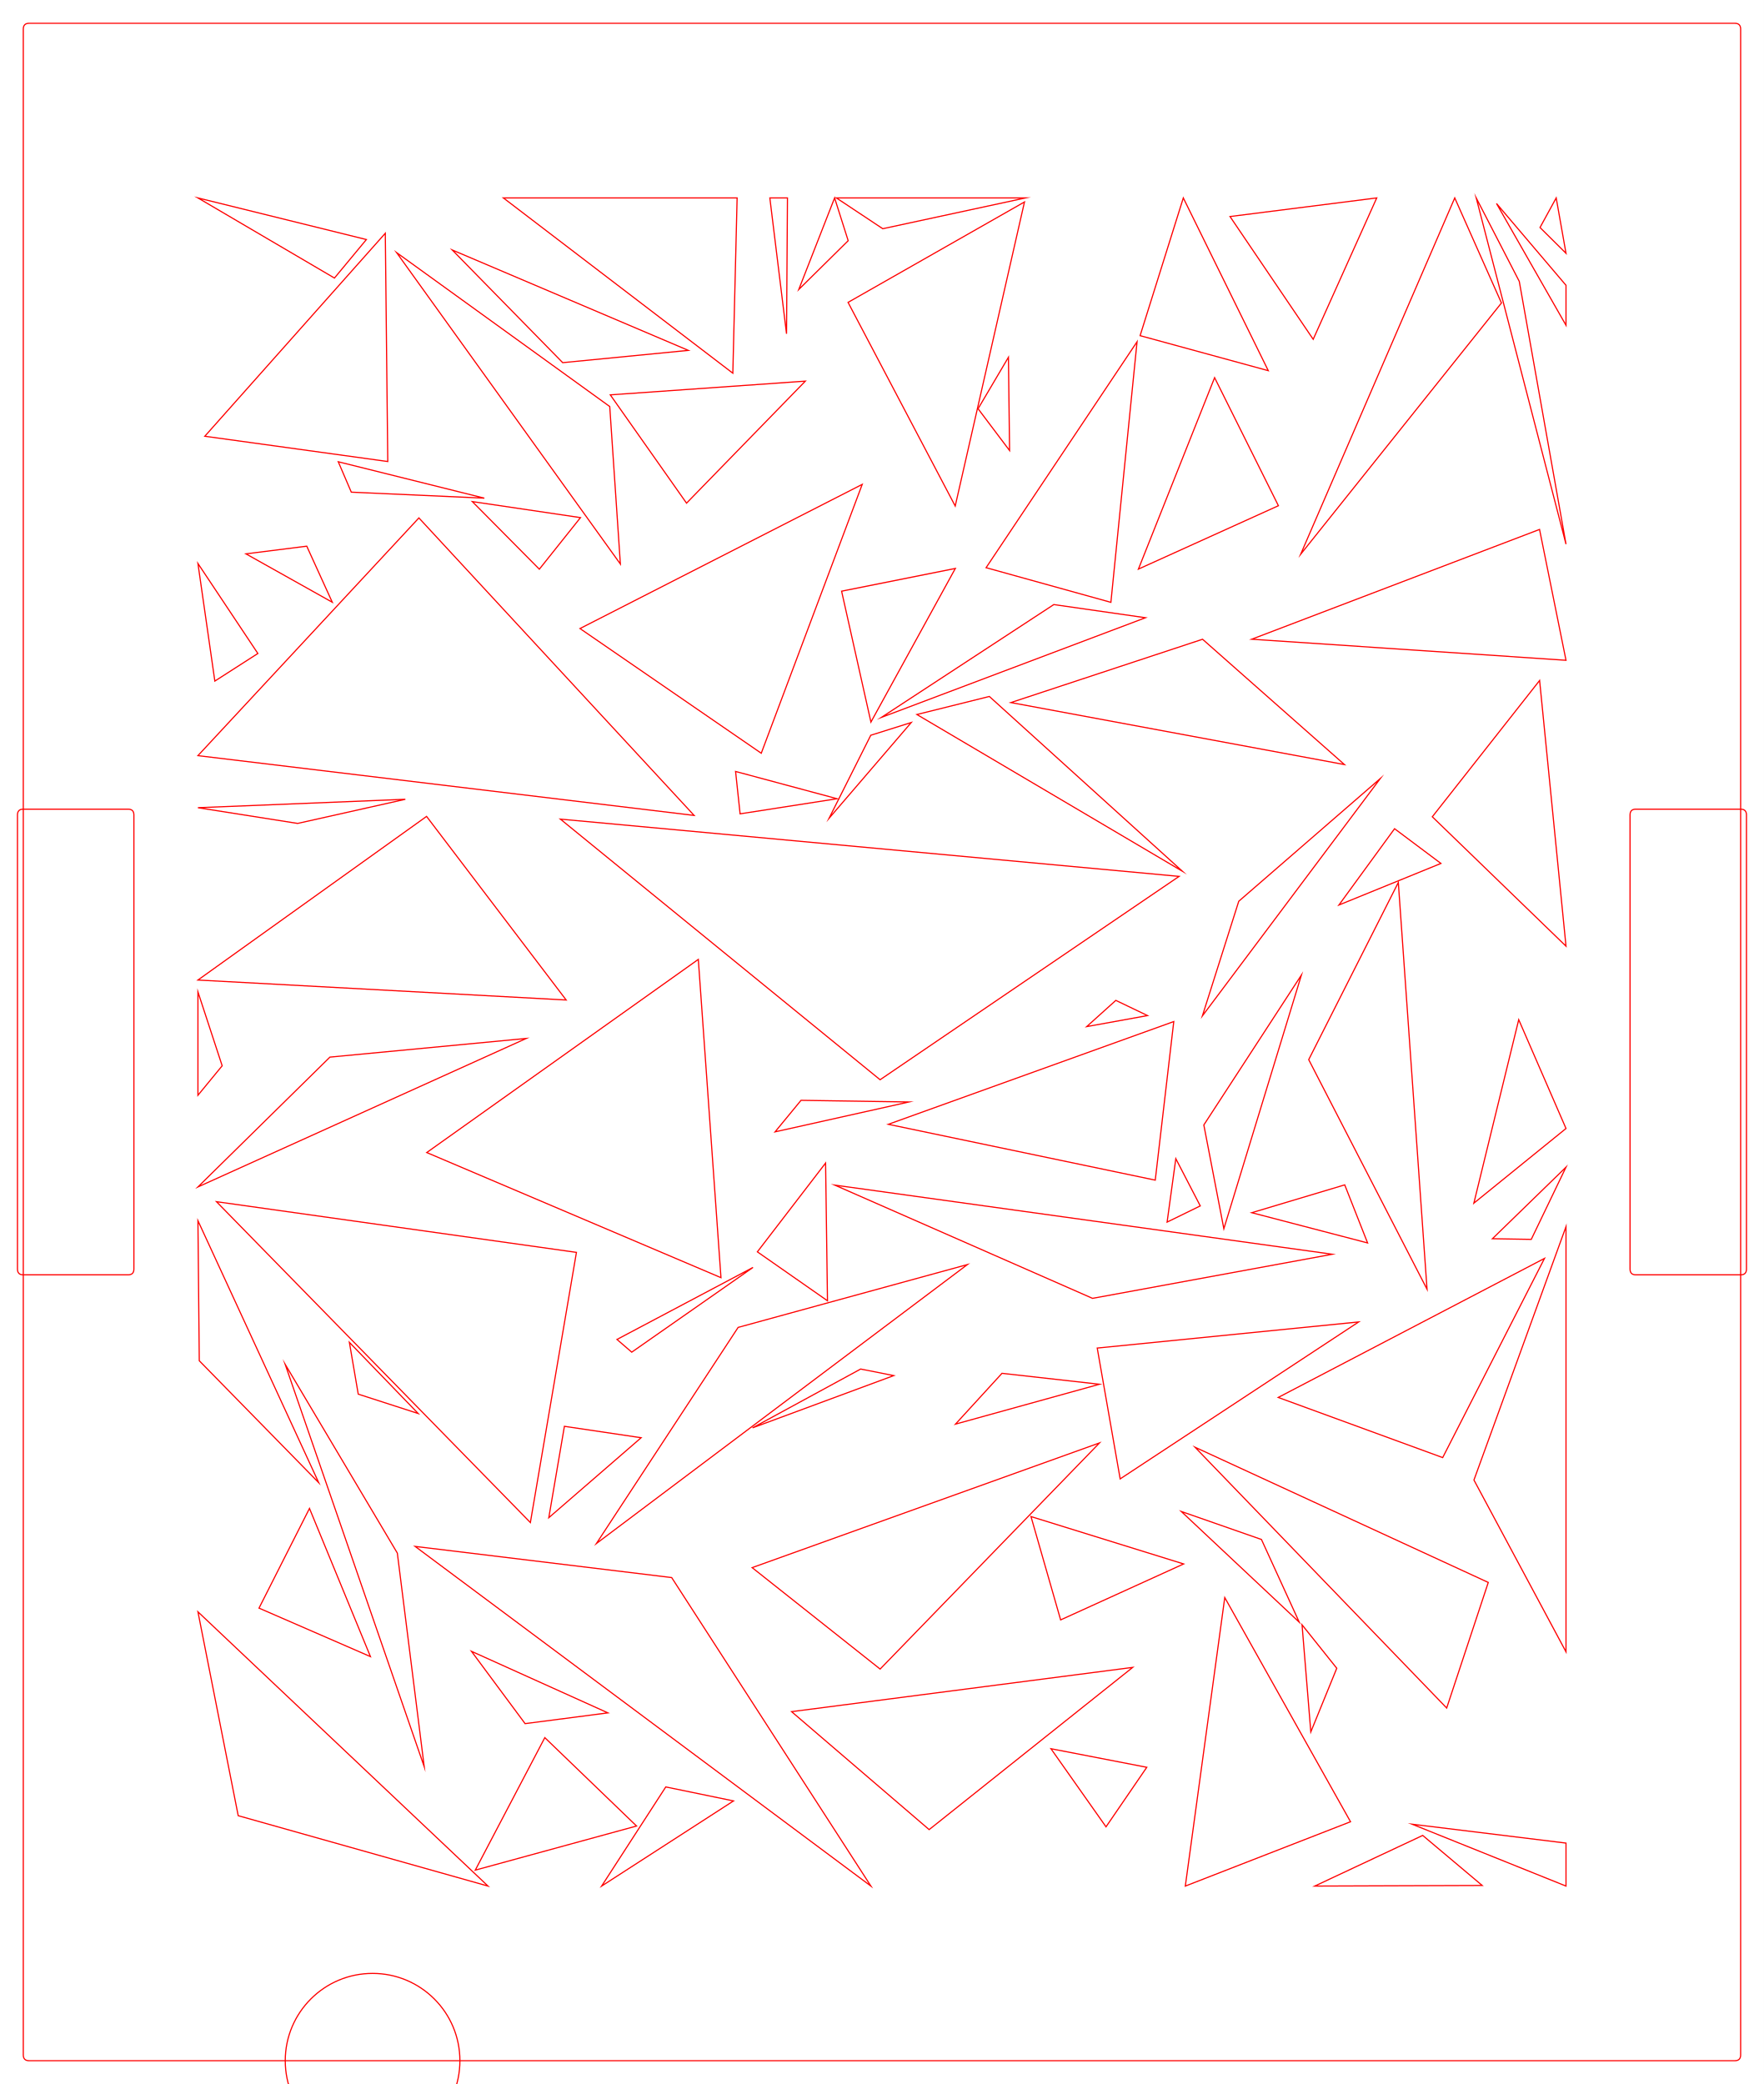
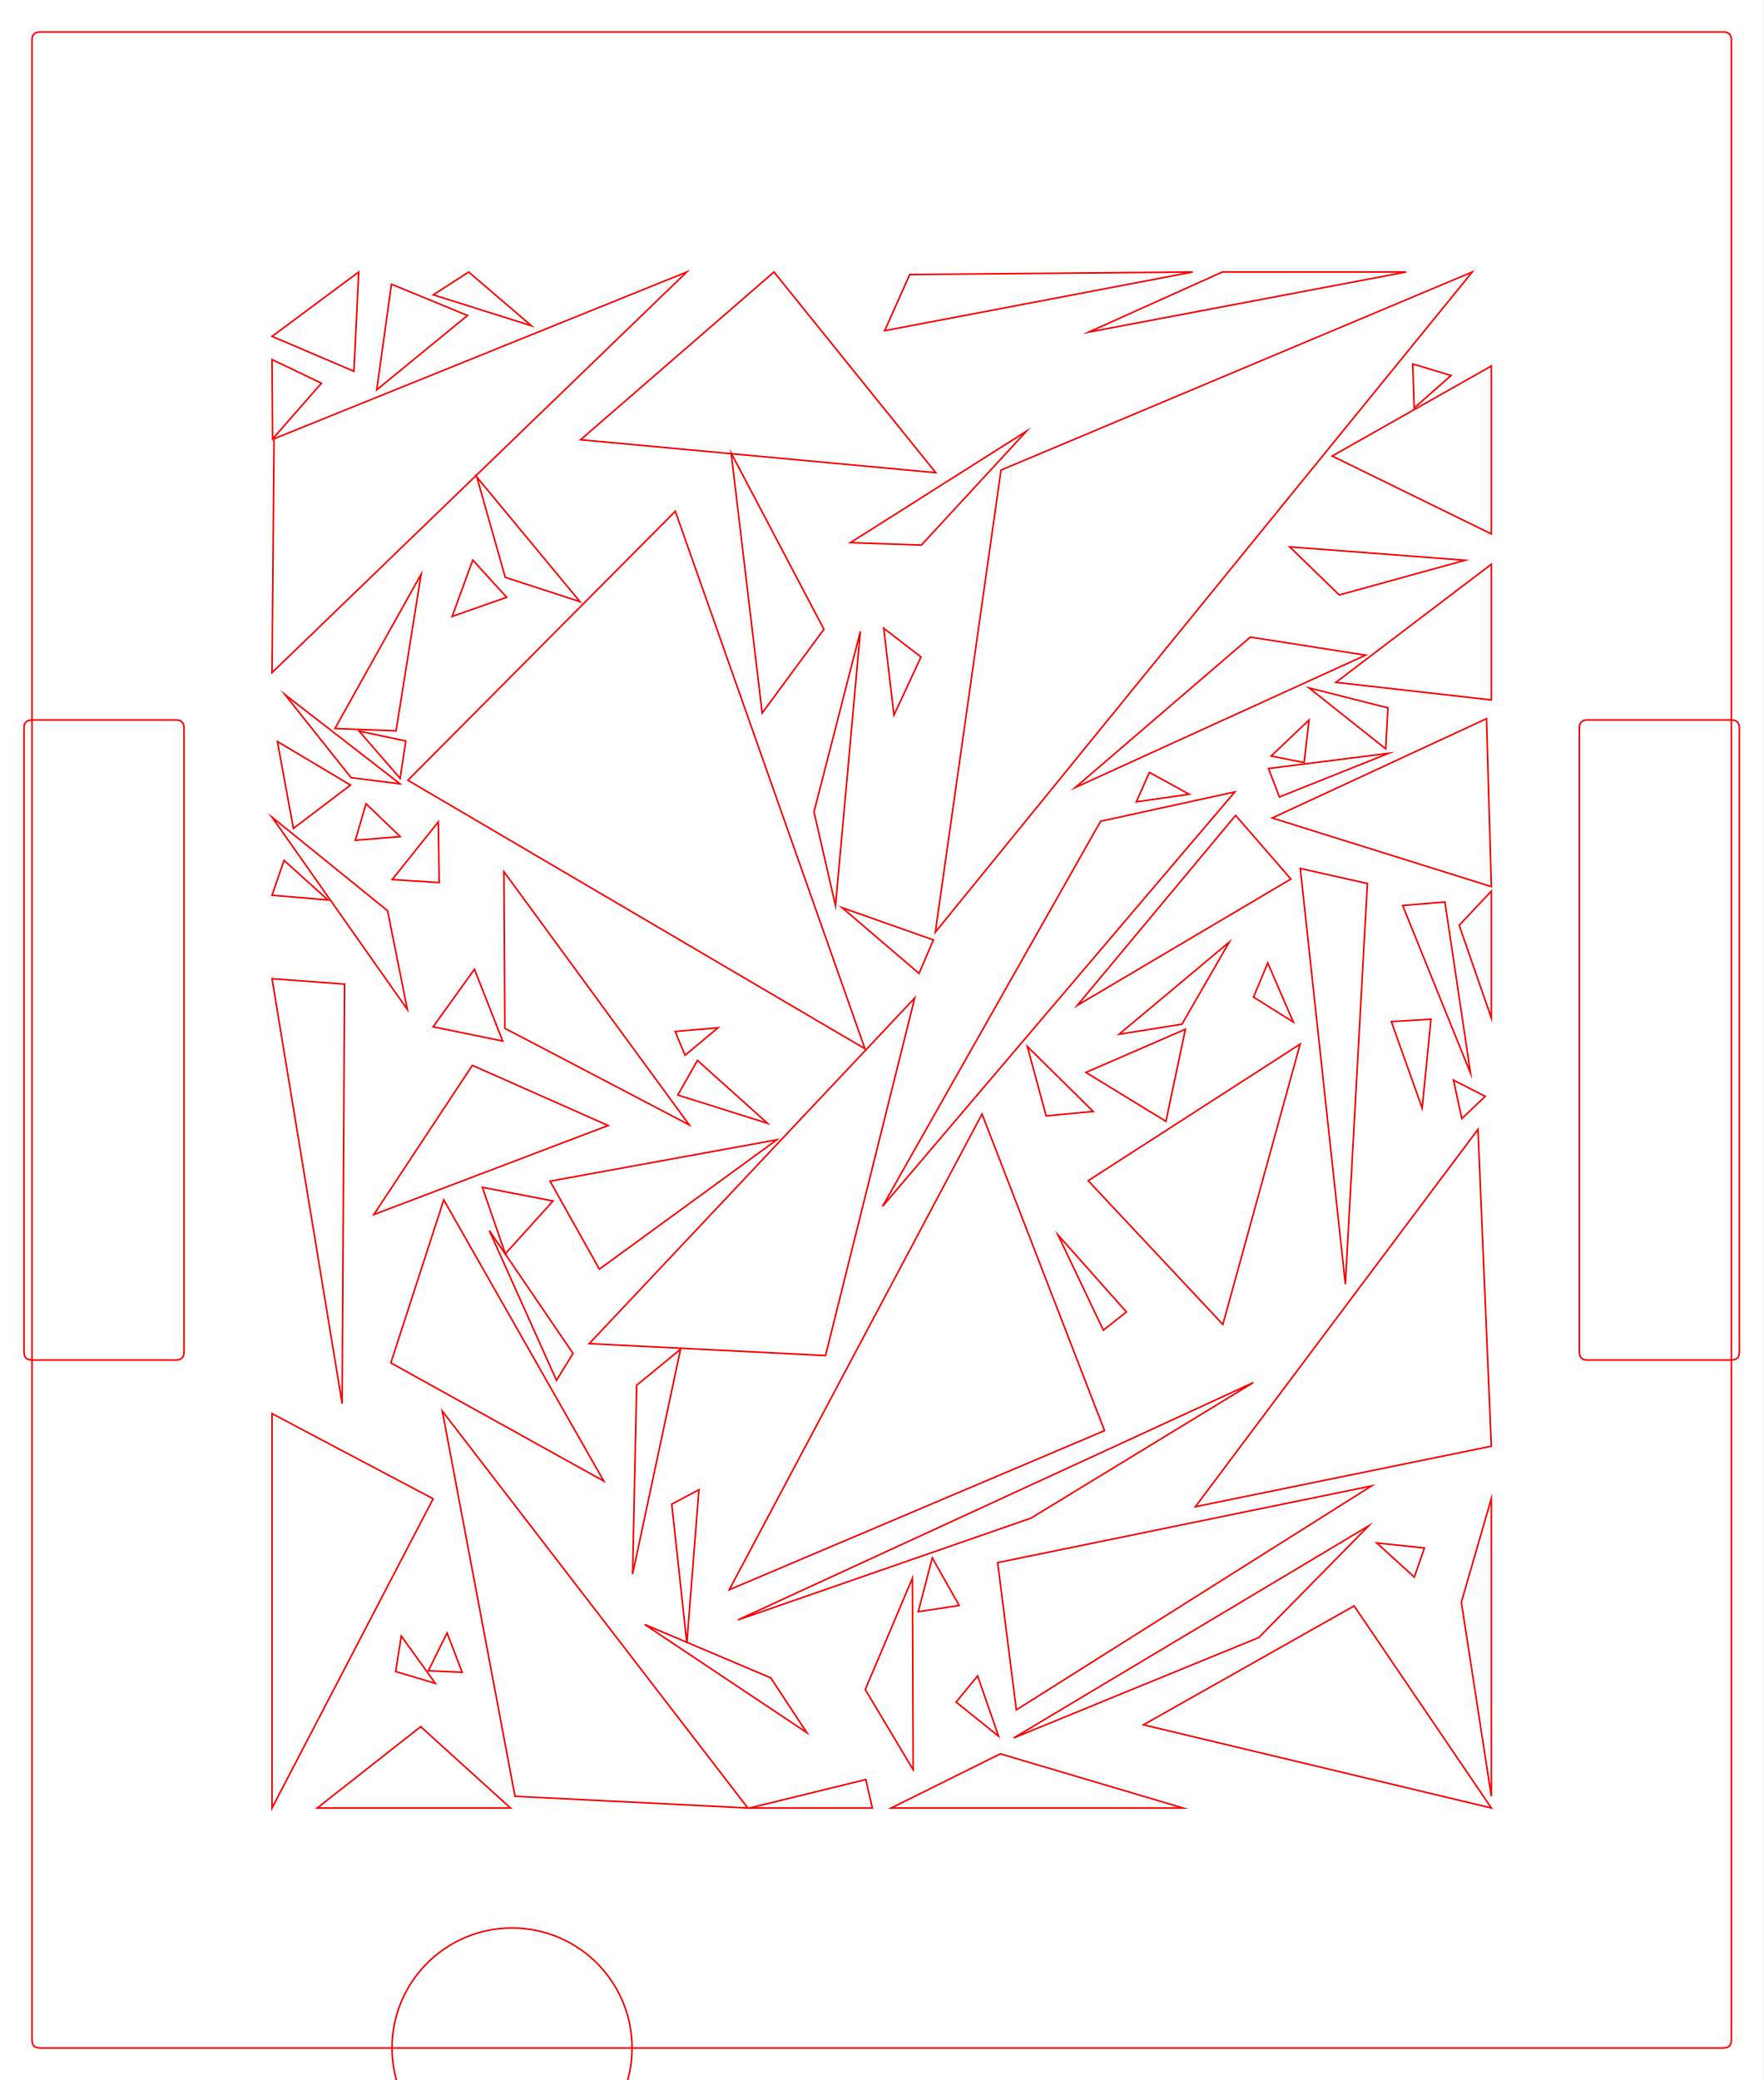
- <svg xmlns="http://www.w3.org/2000/svg" style="fill-opacity:1; color-rendering:auto; color-interpolation:auto; text-rendering:auto; stroke:black; stroke-linecap:square; stroke-miterlimit:10; shape-rendering:auto; stroke-opacity:1; fill:black; stroke-dasharray:none; font-weight:normal; stroke-width:1; font-family:'Dialog'; font-style:normal; stroke-linejoin:miter; font-size:12px; stroke-dashoffset:0; image-rendering:auto;" width="1515" height="1790">
+ <svg xmlns="http://www.w3.org/2000/svg" style="fill-opacity:1; color-rendering:auto; color-interpolation:auto; text-rendering:auto; stroke:black; stroke-linecap:square; stroke-miterlimit:10; shape-rendering:auto; stroke-opacity:1; fill:black; stroke-dasharray:none; font-weight:normal; stroke-width:1; font-family:'Dialog'; font-style:normal; stroke-linejoin:miter; font-size:12px; stroke-dashoffset:0; image-rendering:auto;" width="1102" height="1300">
  <defs id="genericDefs" />
  <g>
    <g style="stroke-linecap:round; fill:white; stroke:white;">
-       <rect x="0" width="1515" height="1790" y="0" style="stroke:none;" />
+       <rect x="0" width="1102" height="1300" y="0" style="stroke:none;" />
    </g>
    <g style="fill:red; stroke-linecap:round; stroke:red;" transform="matrix(1,0,0,1,20,20)">
-       <path style="fill:none;" d="M1470 0 C1473.333 0 1475 1.667 1475 5 L1475 1745 C1475 1748.333 1473.333 1750 1470 1750 L5 1750 C1.667 1750 0 1748.333 0 1745 L0 5 C0 1.667 1.667 0 5 0 Z" />
-       <path style="fill:none;" d="M90 675 C93.333 675 95 676.667 95 680 L95 1070 C95 1073.333 93.333 1075 90 1075 L0 1075 C-3.333 1075 -5 1073.333 -5 1070 L-5 680 C-5 676.667 -3.333 675 0 675 Z" />
-       <path style="fill:none;" d="M1475 675 C1478.333 675 1480 676.667 1480 680 L1480 1070 C1480 1073.333 1478.333 1075 1475 1075 L1385 1075 C1381.667 1075 1380 1073.333 1380 1070 L1380 680 C1380 676.667 1381.667 675 1385 675 Z" />
-       <circle r="75" style="fill:none;" cx="300" cy="1750" />
-       <path style="fill:none;" d="M339.775 424.853 L150 629.046 L576.168 680.394 Z" />
-       <path style="fill:none;" d="M155.908 354.706 L313.043 376.418 L310.925 180.341 Z" />
-       <path style="fill:none;" d="M708.373 239.719 L800.412 414.649 L859.905 153.461 Z" />
-       <path style="fill:none;" d="M556.889 1335.018 L727.997 1600 L336.542 1308.255 Z" />
-       <path style="fill:none;" d="M1222.523 1447.067 L1258.236 1339.199 L1006.369 1223.058 Z" />
-       <path style="fill:none;" d="M579.758 804.043 L346.519 969.95 L599.225 1077.416 Z" />
-       <path style="fill:none;" d="M1302.333 564.477 L1210.174 681.547 L1325 792.696 Z" />
-       <path style="fill:none;" d="M346.365 681.23 L466.269 838.928 L150 821.777 Z" />
-       <path style="fill:none;" d="M1104.014 890.145 L1205.643 1087.362 L1180.981 737.99 Z" />
-       <path style="fill:none;" d="M609.41 300.552 L412.329 150 L613.095 150 Z" />
-       <path style="fill:none;" d="M972.221 993.649 L988.122 857.441 L742.953 945.69 Z" />
-       <path style="fill:none;" d="M1134.698 636.699 L1012.846 529.069 L848.22 583.447 Z" />
-       <path style="fill:none;" d="M478.14 519.87 L720.532 396.054 L633.822 626.976 Z" />
-       <path style="fill:none;" d="M735.891 907.409 L461.307 683.567 L992.679 732.754 Z" />
-       <path style="fill:none;" d="M1031.916 1352.186 L998.037 1600 L1139.922 1544.74 Z" />
-       <path style="fill:none;" d="M202.453 1361.255 L298.171 1402.898 L245.803 1275.623 Z" />
-       <path style="fill:none;" d="M735.914 1413.602 L626.003 1326.478 L924.341 1219.356 Z" />
-       <path style="fill:none;" d="M1302.274 434.746 L1325 547.135 L1055.073 529.04 Z" />
-       <path style="fill:none;" d="M1269.551 240.237 L1229.445 150 L1097.108 456.079 Z" />
-       <path style="fill:none;" d="M435.523 1287.757 L475.089 1055.702 L165.918 1012.159 Z" />
-       <path style="fill:none;" d="M1245.93 1251.24 L1325 1033.601 L1325 1398.813 Z" />
-       <path style="fill:none;" d="M918.35 1095.186 L1124.295 1057.307 L697.014 997.929 Z" />
-       <path style="fill:none;" d="M956.589 273.547 L934.12 497.36 L826.926 467.598 Z" />
-       <path style="fill:none;" d="M294.674 185.752 L267.254 218.825 L150 150 Z" />
-       <path style="fill:none;" d="M942.086 1250.258 L1146.917 1115.45 L922.384 1137.886 Z" />
-       <path style="fill:none;" d="M1043.937 754.115 L1012.686 852.611 L1165.558 648.639 Z" />
-       <path style="fill:none;" d="M201.47 541.29 L150 463.988 L164.524 564.998 Z" />
-       <path style="fill:none;" d="M1284.867 221.686 L1325 447.394 L1247.885 150 Z" />
-       <path style="fill:none;" d="M1261.801 1043.962 L1295.164 1044.534 L1325 982.5 Z" />
-       <path style="fill:none;" d="M184.594 1539.539 L150 1364.423 L399.14 1600 Z" />
-       <path style="fill:none;" d="M613.963 1120.144 L492.233 1305.765 L810.893 1066.153 Z" />
-       <path style="fill:none;" d="M328.148 666.526 L150 673.757 L235.609 687.259 Z" />
-       <path style="fill:none;" d="M253.753 1253.524 L151.151 1148.784 L150 1028.475 Z" />
-       <path style="fill:none;" d="M1192.86 1546.862 L1325 1563.08 L1325 1600 Z" />
-       <path style="fill:none;" d="M959.205 268.301 L1069.298 298.376 L996.315 150 Z" />
-       <path style="fill:none;" d="M504.165 319.158 L671.675 307.362 L569.649 412.173 Z" />
-       <path style="fill:none;" d="M1245.853 1013.442 L1325 949.288 L1284.395 855.827 Z" />
-       <path style="fill:none;" d="M778.027 1551.498 L659.873 1450.184 L952.838 1412.162 Z" />
-       <path style="fill:none;" d="M447.929 1472.498 L526.719 1548.408 L388.204 1586.303 Z" />
-       <path style="fill:none;" d="M1302.677 175.418 L1325 197.56 L1316.575 150 Z" />
-       <path style="fill:none;" d="M890.953 1371.37 L996.578 1323.312 L865.492 1282.618 Z" />
-       <path style="fill:none;" d="M995.496 728.315 L767.484 593.707 L829.732 578.205 Z" />
-       <path style="fill:none;" d="M263.355 887.986 L150 999.495 L431.987 871.943 Z" />
-       <path style="fill:none;" d="M611.763 642.624 L698.905 666.042 L615.654 679.025 Z" />
-       <path style="fill:none;" d="M1095.914 1373.38 L1063.429 1302.304 L994.578 1278.243 Z" />
-       <path style="fill:none;" d="M609.984 1526.858 L496.716 1600 L551.817 1514.844 Z" />
-       <path style="fill:none;" d="M1265.294 154.776 L1325 225.054 L1325 259.388 Z" />
-       <path style="fill:none;" d="M655.533 266.689 L641.192 150 L656.33 150 Z" />
-       <path style="fill:none;" d="M1036.429 165.986 L1107.866 271.435 L1162.446 150 Z" />
-       <path style="fill:none;" d="M463.293 291.496 L368.412 194.709 L571.163 280.948 Z" />
-       <path style="fill:none;" d="M727.89 611.527 L762.669 600.579 L692.049 682.856 Z" />
-       <path style="fill:none;" d="M1219.084 1231.961 L1306.528 1060.865 L1077.838 1180.302 Z" />
-       <path style="fill:none;" d="M1201.927 1556.49 L1253.013 1599.472 L1109.191 1600 Z" />
-       <path style="fill:none;" d="M503.688 329.18 L320.614 196.946 L512.824 464.464 Z" />
-       <path style="fill:none;" d="M321.258 1313.991 L344.347 1497.479 L224.891 1151.77 Z" />
-       <path style="fill:none;" d="M1023.192 304.374 L957.755 468.81 L1077.992 414.366 Z" />
-       <path style="fill:none;" d="M738.187 176.449 L698.332 150 L860.759 150 Z" />
-       <path style="fill:none;" d="M287.683 1177.463 L339.16 1194.105 L280.075 1132.963 Z" />
-       <path style="fill:none;" d="M626.334 1206.412 L747.604 1161.534 L719.197 1155.896 Z" />
-       <path style="fill:none;" d="M840.587 1159.577 L924.283 1168.966 L800.64 1203.214 Z" />
-       <path style="fill:none;" d="M270.527 376.629 L396.002 407.876 L281.721 402.731 Z" />
-       <path style="fill:none;" d="M1013.936 946.265 L1097.754 817.463 L1031.131 1035.42 Z" />
-       <path style="fill:none;" d="M938.35 839.257 L913.327 861.781 L965.557 852.301 Z" />
-       <path style="fill:none;" d="M885.072 499.282 L737.051 596.168 L963.806 510.577 Z" />
-       <path style="fill:none;" d="M385.67 410.828 L443.22 468.892 L478.561 424.593 Z" />
-       <path style="fill:none;" d="M522.585 1141.408 L626.751 1068.613 L509.899 1130.487 Z" />
-       <path style="fill:none;" d="M800.514 468.244 L728.017 600.218 L702.827 487.787 Z" />
-       <path style="fill:none;" d="M191.222 455.715 L265.389 497.282 L243.457 449.118 Z" />
-       <path style="fill:none;" d="M170.819 895.428 L150 831.95 L150 920.765 Z" />
-       <path style="fill:none;" d="M846.121 286.865 L847.095 366.981 L820.037 331.067 Z" />
-       <path style="fill:none;" d="M689.078 978.97 L630.487 1055.235 L690.705 1097.273 Z" />
-       <path style="fill:none;" d="M464.748 1205.107 L451.353 1283.589 L530.64 1214.907 Z" />
-       <path style="fill:none;" d="M1098.294 1375.575 L1128.118 1412.911 L1105.82 1467.6 Z" />
-       <path style="fill:none;" d="M1134.951 997.712 L1154.589 1047.588 L1055.105 1021.614 Z" />
-       <path style="fill:none;" d="M430.994 1460.476 L502.088 1451.226 L384.93 1398.353 Z" />
-       <path style="fill:none;" d="M1010.873 1015.776 L982.401 1029.69 L989.873 975.209 Z" />
-       <path style="fill:none;" d="M1129.957 757.339 L1177.752 691.805 L1217.568 721.625 Z" />
-       <path style="fill:none;" d="M666.046 228.65 L696.818 150 L708.48 186.732 Z" />
-       <path style="fill:none;" d="M667.985 925.093 L645.685 952.171 L760.624 926.517 Z" />
-       <path style="fill:none;" d="M882.642 1482.021 L964.937 1497.979 L929.93 1549.102 Z" />
+       <path style="fill:none;" d="M1057 0 C1060.333 0 1062 1.667 1062 5 L1062 1255 C1062 1258.333 1060.333 1260 1057 1260 L5 1260 C1.667 1260 0 1258.333 0 1255 L0 5 C0 1.667 1.667 0 5 0 Z" />
+       <path style="fill:none;" d="M90 430 C93.333 430 95 431.667 95 435 L95 825 C95 828.333 93.333 830 90 830 L0 830 C-3.333 830 -5 828.333 -5 825 L-5 435 C-5 431.667 -3.333 430 0 430 Z" />
+       <path style="fill:none;" d="M1062 430 C1065.333 430 1067 431.667 1067 435 L1067 825 C1067 828.333 1065.333 830 1062 830 L972 830 C968.667 830 967 828.333 967 825 L967 435 C967 431.667 968.667 430 972 430 Z" />
+       <circle r="75" style="fill:none;" cx="300" cy="1260" />
+       <path style="fill:none;" d="M605.577 273.811 L900.068 150 L564.532 562.597 Z" />
+       <path style="fill:none;" d="M792.513 632.578 L660.055 717.945 L744.23 807.775 Z" />
+       <path style="fill:none;" d="M151.278 254.223 L409.171 150 L150 400.42 Z" />
+       <path style="fill:none;" d="M435.75 973.589 L670.258 874.163 L593.709 676.271 Z" />
+       <path style="fill:none;" d="M234.902 467.667 L402.034 299.535 L520.552 635.48 Z" />
+       <path style="fill:none;" d="M826.24 983.697 L912 1110 L694.585 1058.008 Z" />
+       <path style="fill:none;" d="M903.634 685.884 L727.059 921.689 L912 883.868 Z" />
+       <path style="fill:none;" d="M301.844 1102.688 L256.421 861.936 L447.345 1110 Z" />
+       <path style="fill:none;" d="M495.907 827.238 L348.24 819.763 L551.658 603.742 Z" />
+       <path style="fill:none;" d="M257.319 729.934 L224.262 831.804 L357.32 905.663 Z" />
+       <path style="fill:none;" d="M564.789 275.43 L463.7 150 L342.843 254.842 Z" />
+       <path style="fill:none;" d="M908.989 429.168 L912 534.128 L775.043 491.243 Z" />
+       <path style="fill:none;" d="M294.917 524.785 L295.511 622.703 L410.733 683.045 Z" />
+       <path style="fill:none;" d="M250.696 916.736 L150 863.526 L150 1110 Z" />
+       <path style="fill:none;" d="M814.867 406.479 L912 332.637 L912 417.456 Z" />
+       <path style="fill:none;" d="M548.512 151.599 L532.87 186.686 L725.408 150 Z" />
+       <path style="fill:none;" d="M605.164 1076.148 L719.241 1110 L536.95 1110 Z" />
+       <path style="fill:none;" d="M834.545 532.214 L820.77 782.611 L792.609 522.782 Z" />
+       <path style="fill:none;" d="M603.48 956.647 L837.173 908.683 L615.155 1048.664 Z" />
+       <path style="fill:none;" d="M195.336 595.073 L193.814 857.172 L150 591.69 Z" />
+       <path style="fill:none;" d="M201.179 212.038 L150 190.241 L204.18 150 Z" />
+       <path style="fill:none;" d="M531.511 734.023 L751.702 474.945 L667.816 493.297 Z" />
+       <path style="fill:none;" d="M786.716 529.397 L752.184 489.629 L653.256 608.366 Z" />
+       <path style="fill:none;" d="M222.222 549.234 L150 490.723 L234.571 610.918 Z" />
+       <path style="fill:none;" d="M521.069 1092.212 L448.458 1110 L525.149 1110 Z" />
+       <path style="fill:none;" d="M189.328 435.313 L243.161 338.907 L227.523 436.782 Z" />
+       <path style="fill:none;" d="M766.691 1003.453 L835.311 933.683 L613.511 1066.207 Z" />
+       <path style="fill:none;" d="M624.263 928.854 L763.313 844.077 L441.127 992.464 Z" />
+       <path style="fill:none;" d="M660.423 187.566 L743.892 150 L858.723 150 Z" />
+       <path style="fill:none;" d="M893.258 981.407 L912 1102.674 L912 916.548 Z" />
+       <path style="fill:none;" d="M213.62 739.118 L275.193 645.85 L360.041 683.458 Z" />
+       <path style="fill:none;" d="M718.662 620.13 L679.382 626.39 L748.229 568.795 Z" />
+       <path style="fill:none;" d="M898.986 650.765 L882.98 543.702 L856.59 545.964 Z" />
+       <path style="fill:none;" d="M488.694 487.47 L517.67 374.658 L502.147 546.036 Z" />
+       <path style="fill:none;" d="M405.317 823.257 L377.884 845.782 L375.333 963.804 Z" />
+       <path style="fill:none;" d="M812.519 265.027 L912 313.703 L912 208.75 Z" />
+       <path style="fill:none;" d="M382.851 995.271 L484.235 1062.929 L461.672 1028.656 Z" />
+       <path style="fill:none;" d="M494.901 373.315 L436.918 263.116 L456.325 425.638 Z" />
+       <path style="fill:none;" d="M354.565 773.236 L465.465 692.365 L323.758 718.238 Z" />
+       <path style="fill:none;" d="M849.51 618.525 L868.768 672.547 L874.286 616.974 Z" />
+       <path style="fill:none;" d="M761.394 378.193 L651.991 472.192 L833.408 389.475 Z" />
+       <path style="fill:none;" d="M399.802 920.109 L416.788 911.097 L409.239 1006.918 Z" />
+       <path style="fill:none;" d="M798.066 409.94 L845.979 448.024 L847.377 422.425 Z" />
+       <path style="fill:none;" d="M327.773 842.727 L338.107 825.882 L285.8 749.144 Z" />
+       <path style="fill:none;" d="M511.503 319.14 L621.46 249.516 L555.816 320.676 Z" />
+       <path style="fill:none;" d="M895.55 330.172 L785.99 321.788 L816.956 351.848 Z" />
+       <path style="fill:none;" d="M242.897 1059.161 L178.259 1110 L299.023 1110 Z" />
+       <path style="fill:none;" d="M253.912 493.693 L254.475 531.623 L225.102 529.715 Z" />
+       <path style="fill:none;" d="M538.689 426.95 L555.577 390.601 L532.28 372.679 Z" />
+       <path style="fill:none;" d="M520.737 1035.971 L550.684 1086.098 L550.218 966.36 Z" />
+       <path style="fill:none;" d="M199.406 466.038 L229.976 469.899 L158.089 414.162 Z" />
+       <path style="fill:none;" d="M847.871 450.806 L772.74 460.328 L779.539 478.096 Z" />
+       <path style="fill:none;" d="M277.991 278.182 L295.777 340.848 L342.435 356.033 Z" />
+       <path style="fill:none;" d="M554.351 588.389 L563.325 567.466 L506.285 547.319 Z" />
+       <path style="fill:none;" d="M708.641 680.844 L720.802 623.269 L658.615 650.265 Z" />
+       <path style="fill:none;" d="M224.625 157.626 L272.142 177.18 L215.443 223.638 Z" />
+       <path style="fill:none;" d="M891.915 558.277 L912 616.284 L912 536.965 Z" />
+       <path style="fill:none;" d="M683.952 799.968 L641.216 751.882 L669.523 811.339 Z" />
+       <path style="fill:none;" d="M312.102 183.614 L272.898 150 L250.779 164.267 Z" />
+       <path style="fill:none;" d="M403.61 664.411 L415.848 642.752 L459.634 682.067 Z" />
+       <path style="fill:none;" d="M325.61 730.623 L281.452 722.071 L295.799 763.609 Z" />
+       <path style="fill:none;" d="M180.863 219.506 L150 204.719 L150.358 254.343 Z" />
+       <path style="fill:none;" d="M663.172 674.655 L633.791 677.42 L622.018 634.052 Z" />
+       <path style="fill:none;" d="M230.113 502.887 L208.744 482.353 L202.053 505.192 Z" />
+       <path style="fill:none;" d="M199.035 470.678 L153.352 443.437 L163.356 497.768 Z" />
+       <path style="fill:none;" d="M250.653 621.752 L276.503 585.791 L294.155 630.658 Z" />
+       <path style="fill:none;" d="M723.161 476.425 L690.147 481.129 L698.308 462.75 Z" />
+       <path style="fill:none;" d="M408.128 639.547 L401.942 624.666 L428.723 622.353 Z" />
+       <path style="fill:none;" d="M772.267 581.846 L763.389 603.183 L788.247 618.799 Z" />
+       <path style="fill:none;" d="M275.447 330.04 L262.579 365.291 L296.628 353.308 Z" />
+       <path style="fill:none;" d="M579.438 983.416 L553.852 987.308 L562.623 953.665 Z" />
+       <path style="fill:none;" d="M794.994 456.609 L798.077 429.989 L774.401 452.525 Z" />
+       <path style="fill:none;" d="M204.411 436.938 L230.048 466.499 L233.599 443.14 Z" />
+       <path style="fill:none;" d="M862.879 207.489 L886.817 214.697 L863.798 234.985 Z" />
+       <path style="fill:none;" d="M227.268 1024.706 L252.047 1032.103 L230.783 1002.526 Z" />
+       <path style="fill:none;" d="M863.875 965.701 L870.178 947.491 L840.368 944.338 Z" />
+       <path style="fill:none;" d="M577.511 1043.794 L590.972 1027.449 L604.03 1065.117 Z" />
+       <path style="fill:none;" d="M908.185 665.2 L888.347 655.103 L893.569 679.159 Z" />
+       <path style="fill:none;" d="M157.52 517.746 L150 539.505 L184.945 542.498 Z" />
+       <path style="fill:none;" d="M259.406 1000.58 L268.806 1025.175 L247.699 1024.212 Z" />
    </g>
  </g>
</svg>
